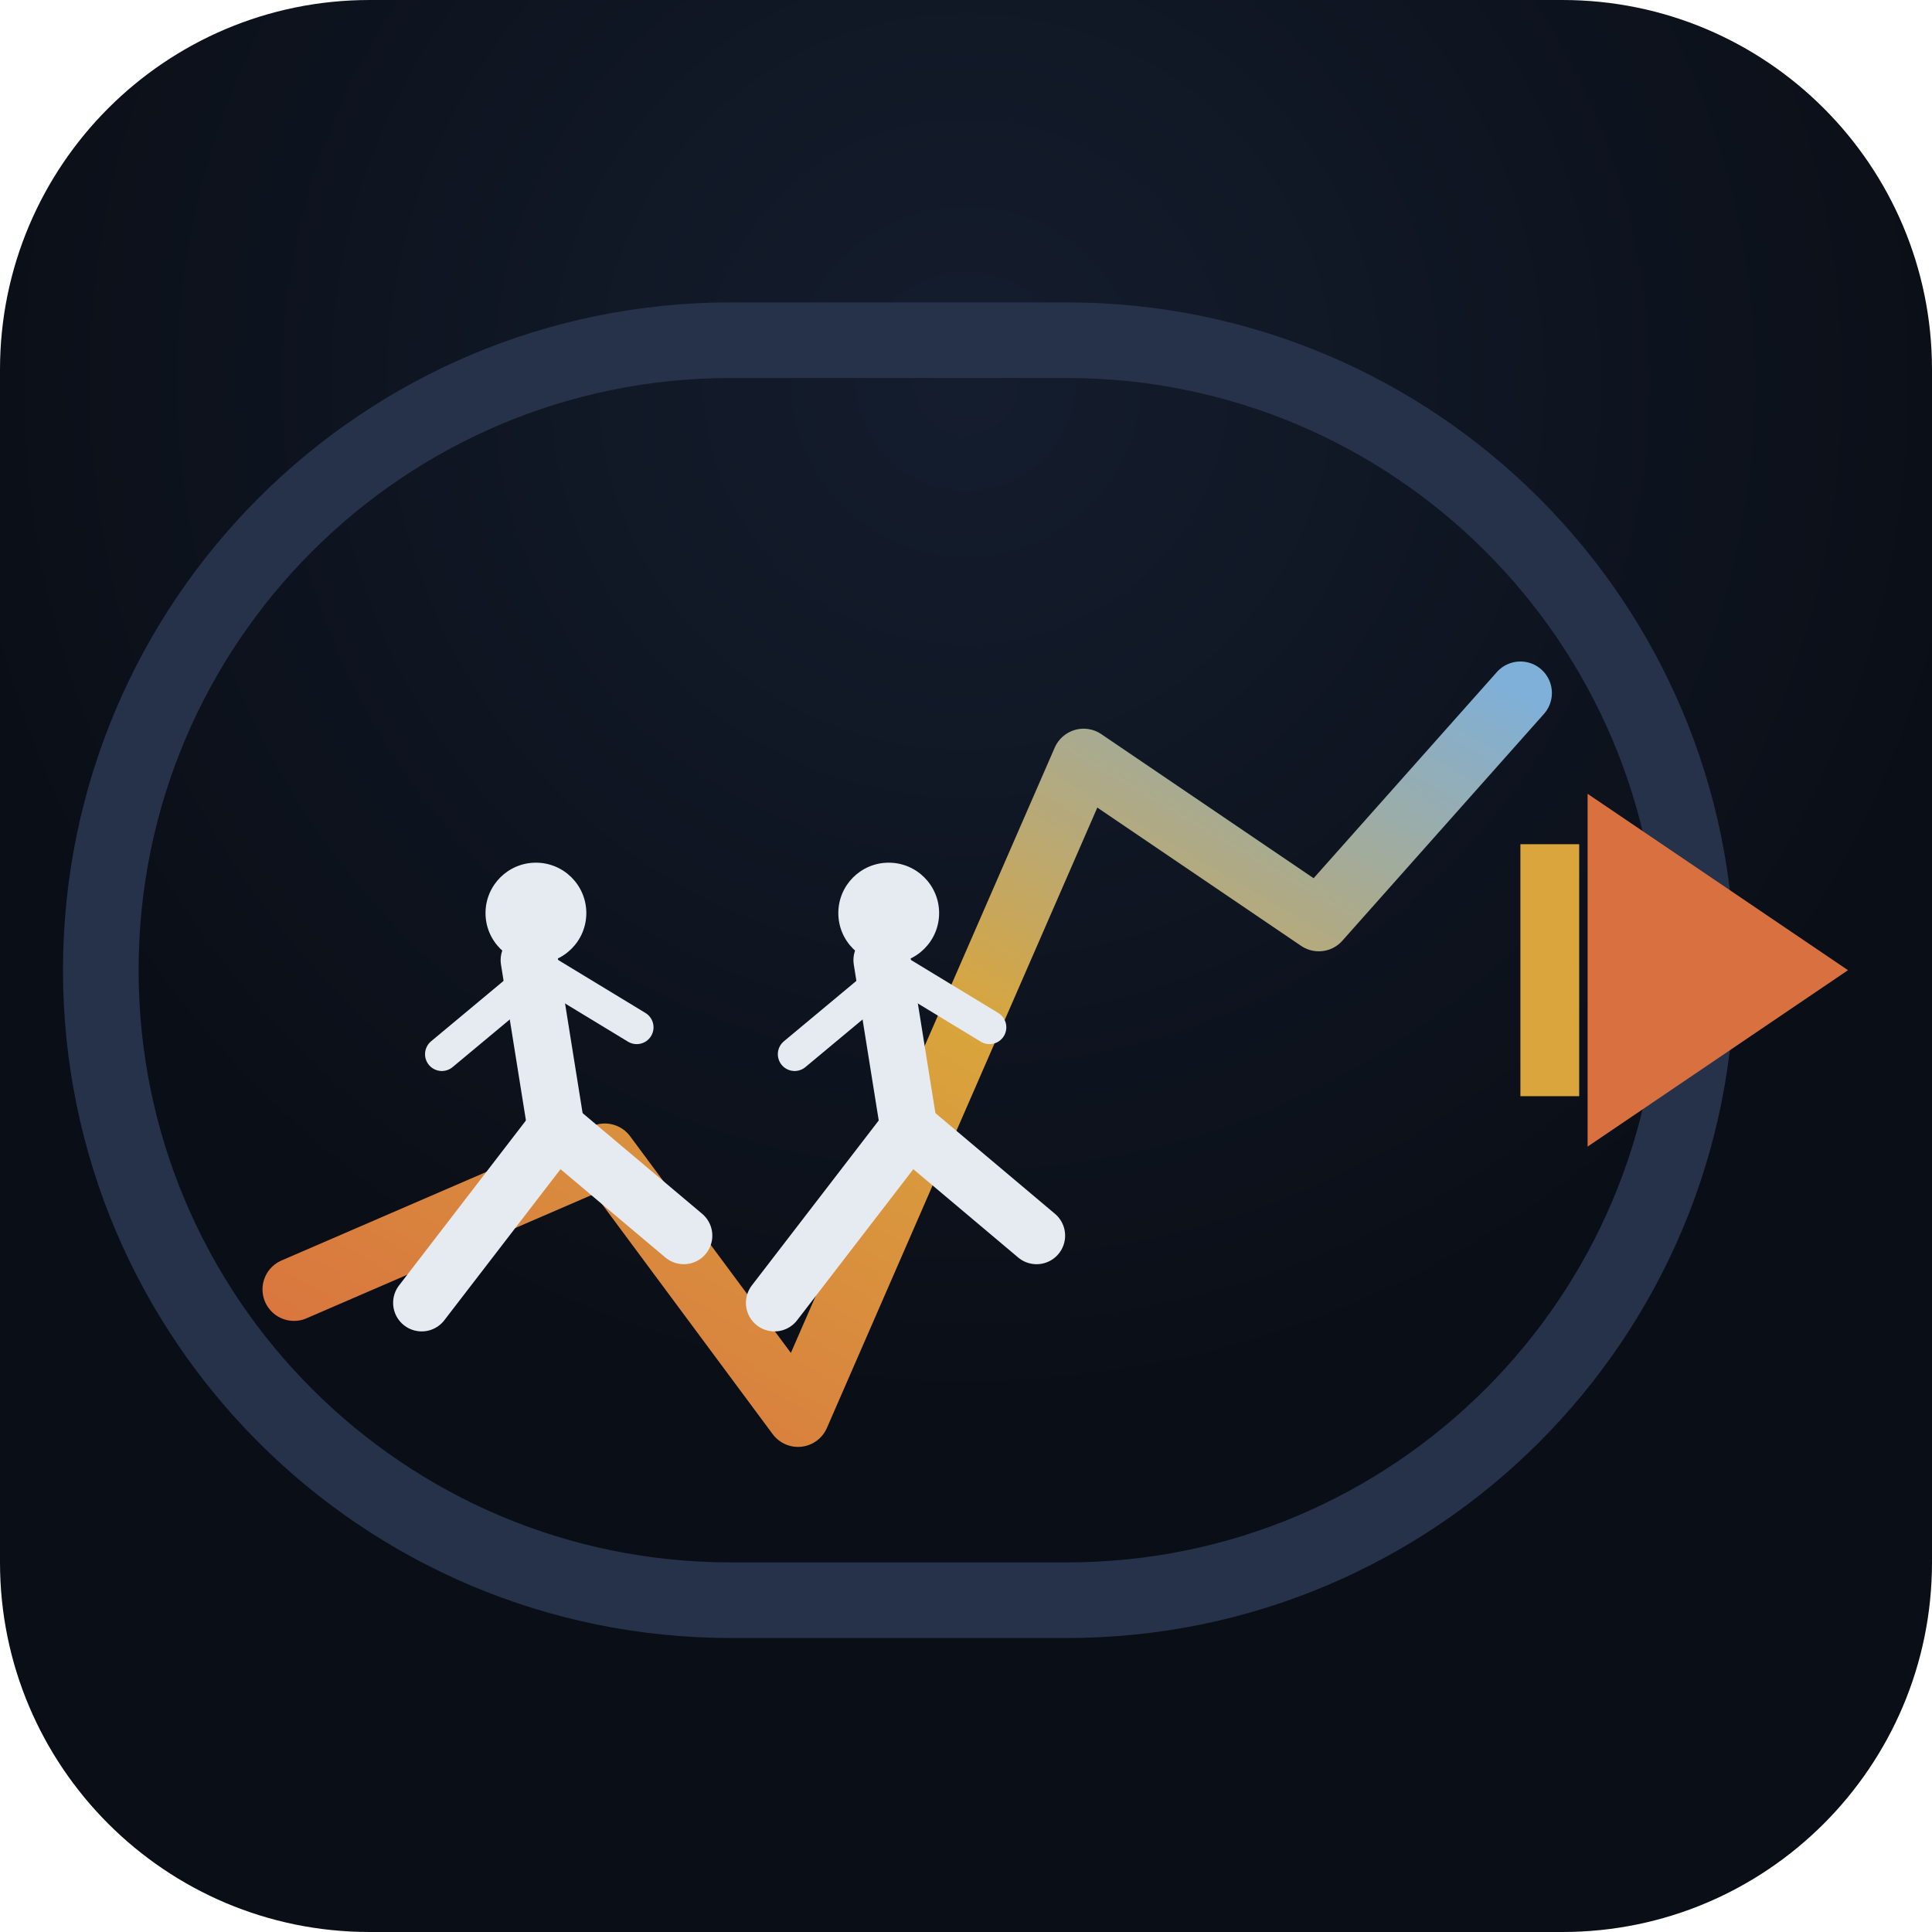
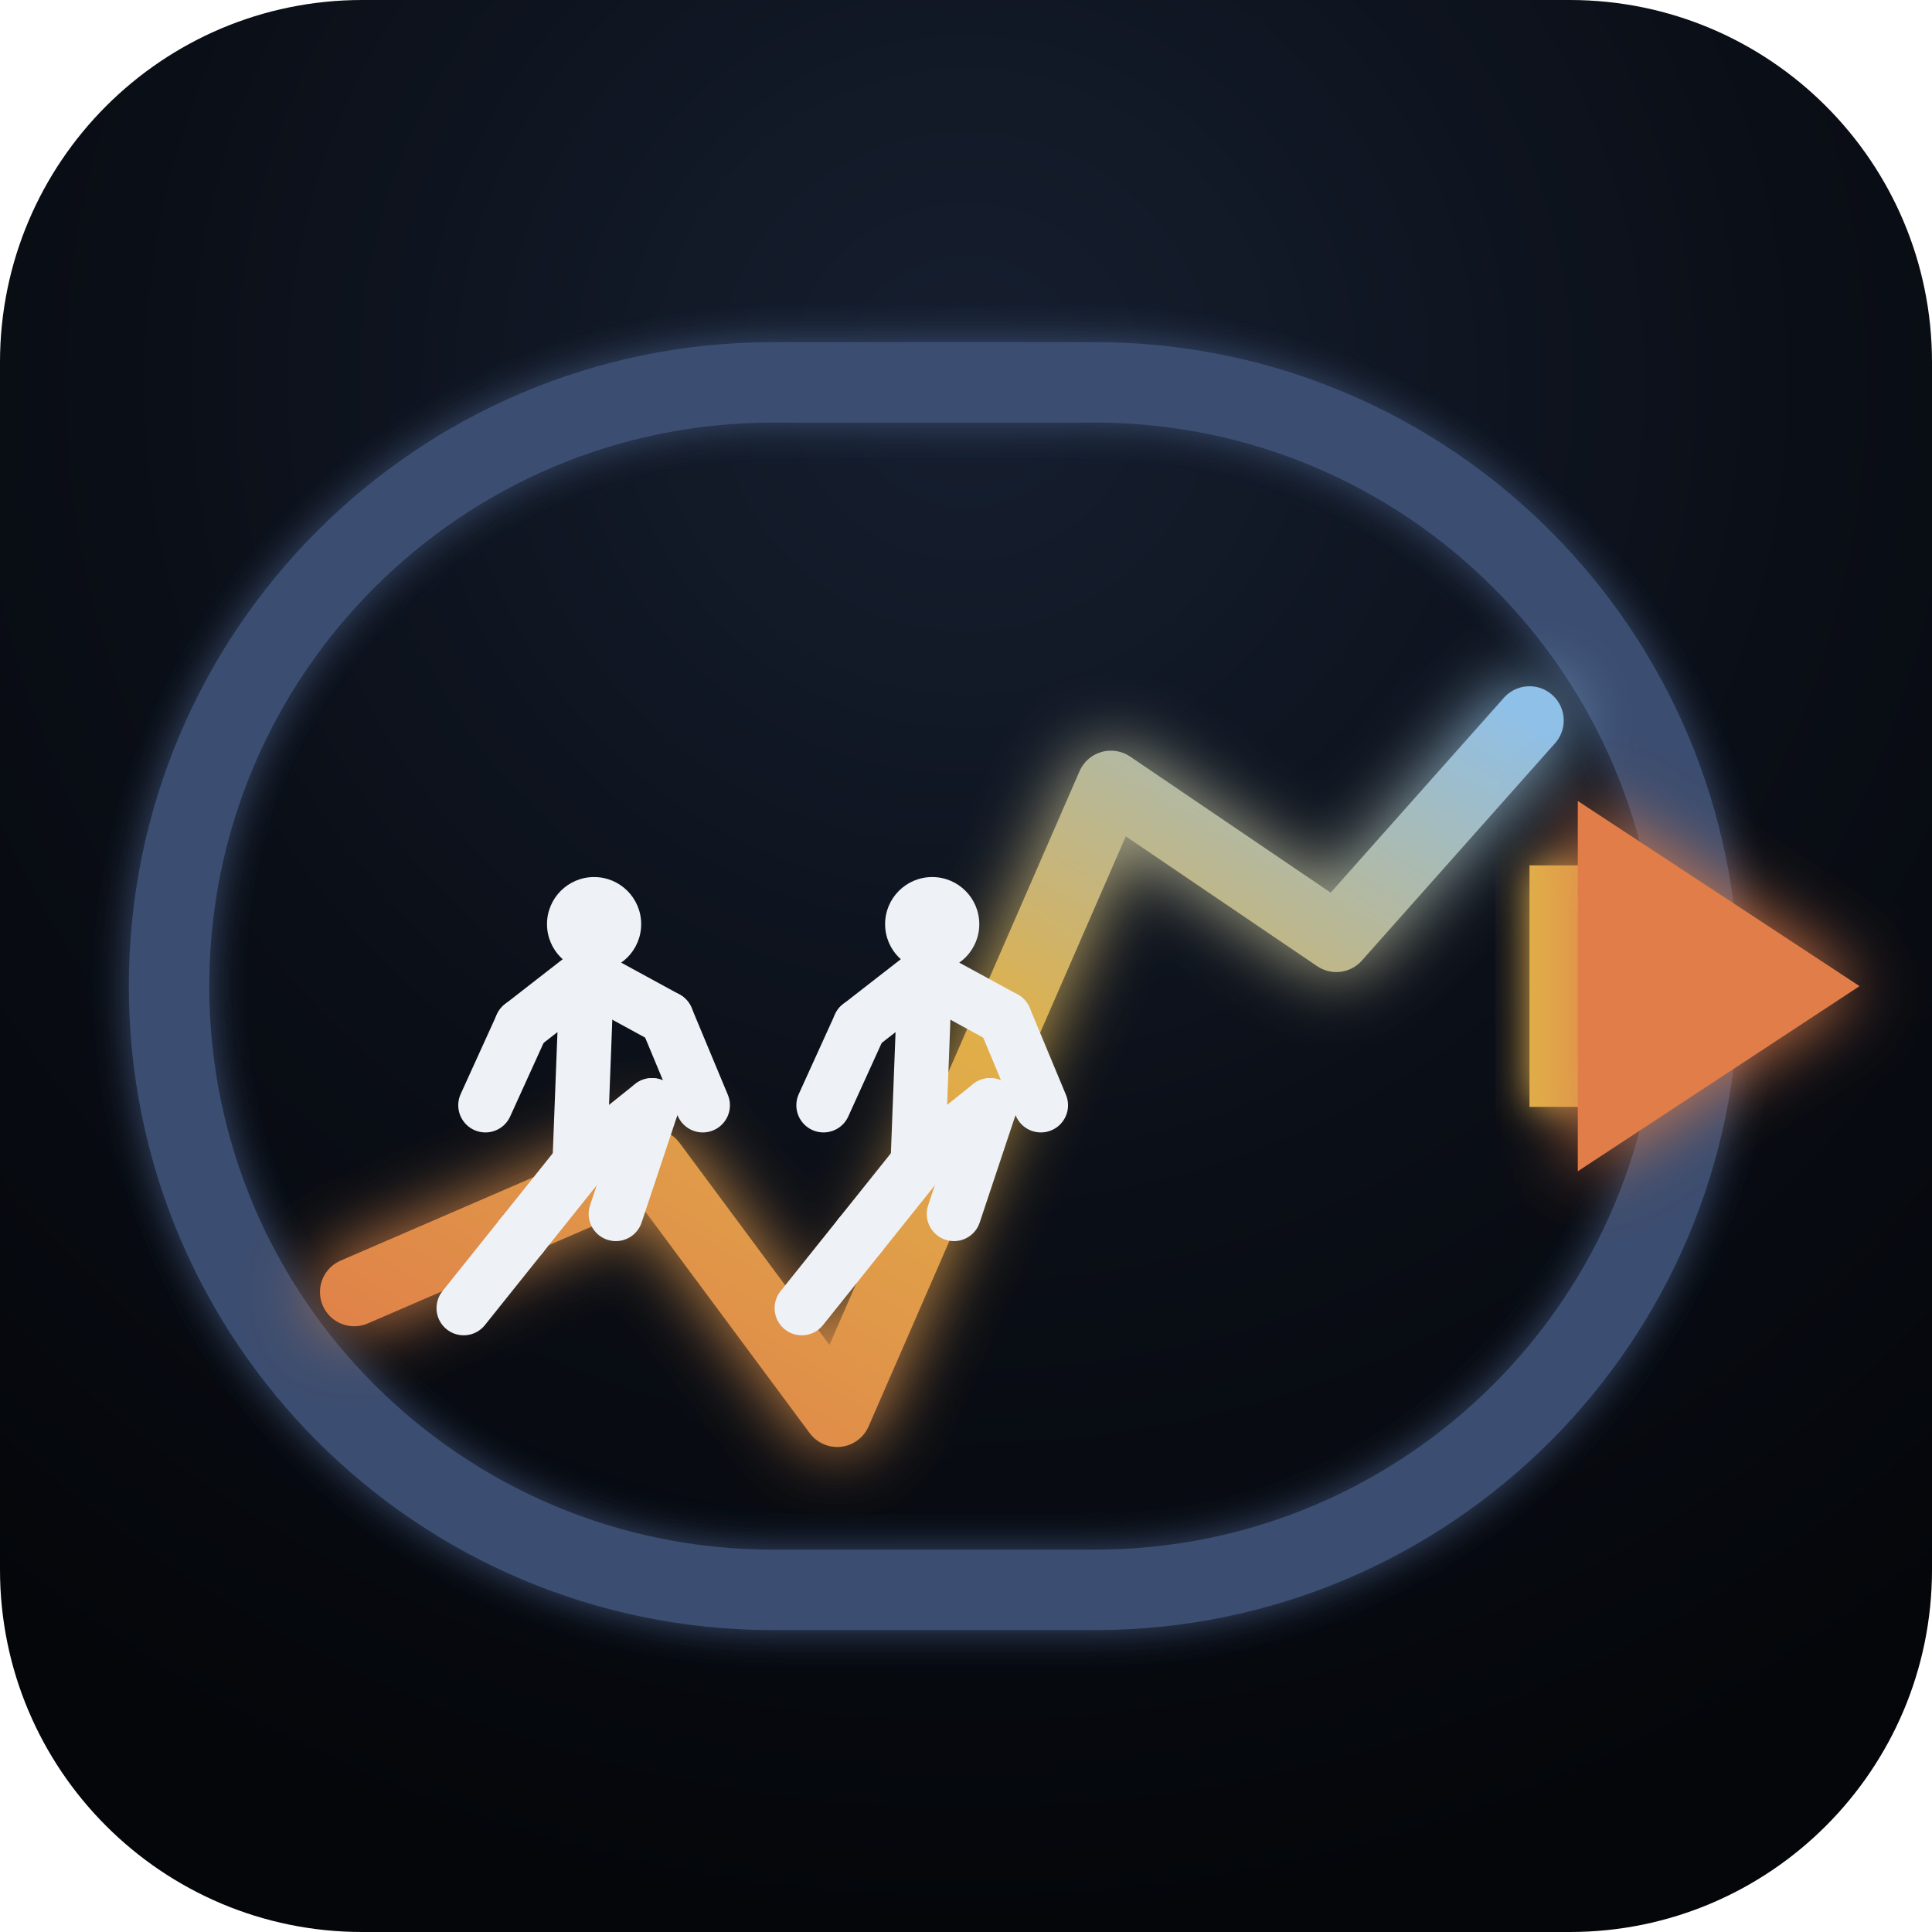
- <svg xmlns="http://www.w3.org/2000/svg" viewBox="68 -16 460 460" width="512" height="512">
+ <svg xmlns="http://www.w3.org/2000/svg" viewBox="50 -30 480 480" width="512" height="512">
  <defs>
-     <radialGradient id="bg" cx="50%" cy="20%" r="90%">
-       <stop offset="0%" stop-color="#141d2e" />
-       <stop offset="60%" stop-color="#0a0e16" />
+     <radialGradient id="bg" cx="50%" cy="20%" r="80%">
+       <stop offset="0%" stop-color="#161f30" />
+       <stop offset="55%" stop-color="#0a0e16" />
+       <stop offset="100%" stop-color="#04060a" />
    </radialGradient>
    <linearGradient id="signal" x1="0%" y1="100%" x2="100%" y2="0%">
-       <stop offset="0%" stop-color="#d9703f" />
-       <stop offset="55%" stop-color="#d9a53c" />
-       <stop offset="100%" stop-color="#7fb0d9" />
+       <stop offset="0%" stop-color="#e07d4a" />
+       <stop offset="55%" stop-color="#e0b048" />
+       <stop offset="100%" stop-color="#8fc0e8" />
    </linearGradient>
+     <filter id="glow" x="-60%" y="-60%" width="220%" height="220%">
+       <feGaussianBlur stdDeviation="9" result="blur" />
+       <feMerge>
+         <feMergeNode in="blur" />
+         <feMergeNode in="SourceGraphic" />
+       </feMerge>
+     </filter>
+     <filter id="glow-soft" x="-60%" y="-60%" width="220%" height="220%">
+       <feGaussianBlur stdDeviation="5" result="blur" />
+       <feMerge>
+         <feMergeNode in="blur" />
+         <feMergeNode in="SourceGraphic" />
+       </feMerge>
+     </filter>
    <clipPath id="rounded">
-       <rect x="68" y="-16" width="460" height="460" rx="88" />
+       <rect x="50" y="-30" width="480" height="480" rx="90" />
    </clipPath>
+     <g id="runner-template">
+       <circle cx="4" cy="-66" r="13" fill="#eef2f7" />
+       <g stroke="#eef2f7" stroke-width="15" stroke-linecap="round" fill="none">
+         <line x1="2" y1="-52" x2="0" y2="0" />
+         <line x1="0" y1="0" x2="20" y2="-16" />
+         <line x1="20" y1="-16" x2="10" y2="14" />
+         <line x1="0" y1="0" x2="-16" y2="20" />
+         <line x1="-16" y1="20" x2="-32" y2="40" />
+         <line x1="2" y1="-52" x2="24" y2="-40" />
+         <line x1="24" y1="-40" x2="34" y2="-16" />
+         <line x1="2" y1="-52" x2="-16" y2="-38" />
+         <line x1="-16" y1="-38" x2="-26" y2="-16" />
+       </g>
+       <g fill="#eef2f7">
+         <circle cx="2" cy="-52" r="7.5" />
+         <circle cx="0" cy="0" r="7.5" />
+         <circle cx="20" cy="-16" r="6.5" />
+         <circle cx="-16" cy="20" r="6.5" />
+         <circle cx="24" cy="-40" r="6" />
+         <circle cx="-16" cy="-38" r="6" />
+       </g>
+     </g>
  </defs>
  <g clip-path="url(#rounded)">
-     <rect x="68" y="-16" width="460" height="460" fill="url(#bg)" />
+     <rect x="50" y="-30" width="480" height="480" fill="url(#bg)" />
    <g transform="translate(26,-41)">
-       <rect x="66" y="106" width="380" height="300" rx="150" fill="none" stroke="#26324a" stroke-width="18" />
-       <polyline points="112,332 186,300 232,362 300,206 356,244 404,190" fill="none" stroke="url(#signal)" stroke-width="15" stroke-linecap="round" stroke-linejoin="round" />
-       <rect x="404" y="226" width="14" height="60" fill="#d9a53c" />
-       <path d="M 420 214 L 482 256 L 420 298 Z" fill="#d9703f" />
-       <g stroke-linecap="round" fill="none" stroke="#e6ebf2">
-         <g transform="translate(168,300) scale(0.8)" stroke-width="17">
-           <circle cx="2" cy="-72" r="15" fill="#e6ebf2" stroke="none" />
-           <line x1="0" y1="-58" x2="8" y2="-8" />
-           <line x1="8" y1="-8" x2="-32" y2="44" />
-           <line x1="8" y1="-8" x2="46" y2="24" />
-           <line x1="4" y1="-55" x2="-26" y2="-30" stroke-width="10" />
-           <line x1="4" y1="-55" x2="32" y2="-38" stroke-width="10" />
-         </g>
-         <g transform="translate(252,300) scale(0.8)" stroke-width="17">
-           <circle cx="2" cy="-72" r="15" fill="#e6ebf2" stroke="none" />
-           <line x1="0" y1="-58" x2="8" y2="-8" />
-           <line x1="8" y1="-8" x2="-32" y2="44" />
-           <line x1="8" y1="-8" x2="46" y2="24" />
-           <line x1="4" y1="-55" x2="-26" y2="-30" stroke-width="10" />
-           <line x1="4" y1="-55" x2="32" y2="-38" stroke-width="10" />
-         </g>
-       </g>
+       <rect x="66" y="106" width="380" height="300" rx="150" fill="none" stroke="#3a4d70" stroke-width="20" filter="url(#glow-soft)" />
+       <polyline points="112,332 186,300 232,362 300,206 356,244 404,190" fill="none" stroke="url(#signal)" stroke-width="17" stroke-linecap="round" stroke-linejoin="round" filter="url(#glow)" />
+       <rect x="404" y="226" width="14" height="60" fill="#e0b048" filter="url(#glow-soft)" />
+       <path d="M 416 210 L 486 256 L 416 302 Z" fill="#e07d4a" filter="url(#glow)" />
+       <use href="#runner-template" transform="translate(168,300) scale(0.9)" />
+       <use href="#runner-template" transform="translate(252,300) scale(0.9)" />
    </g>
  </g>
</svg>
